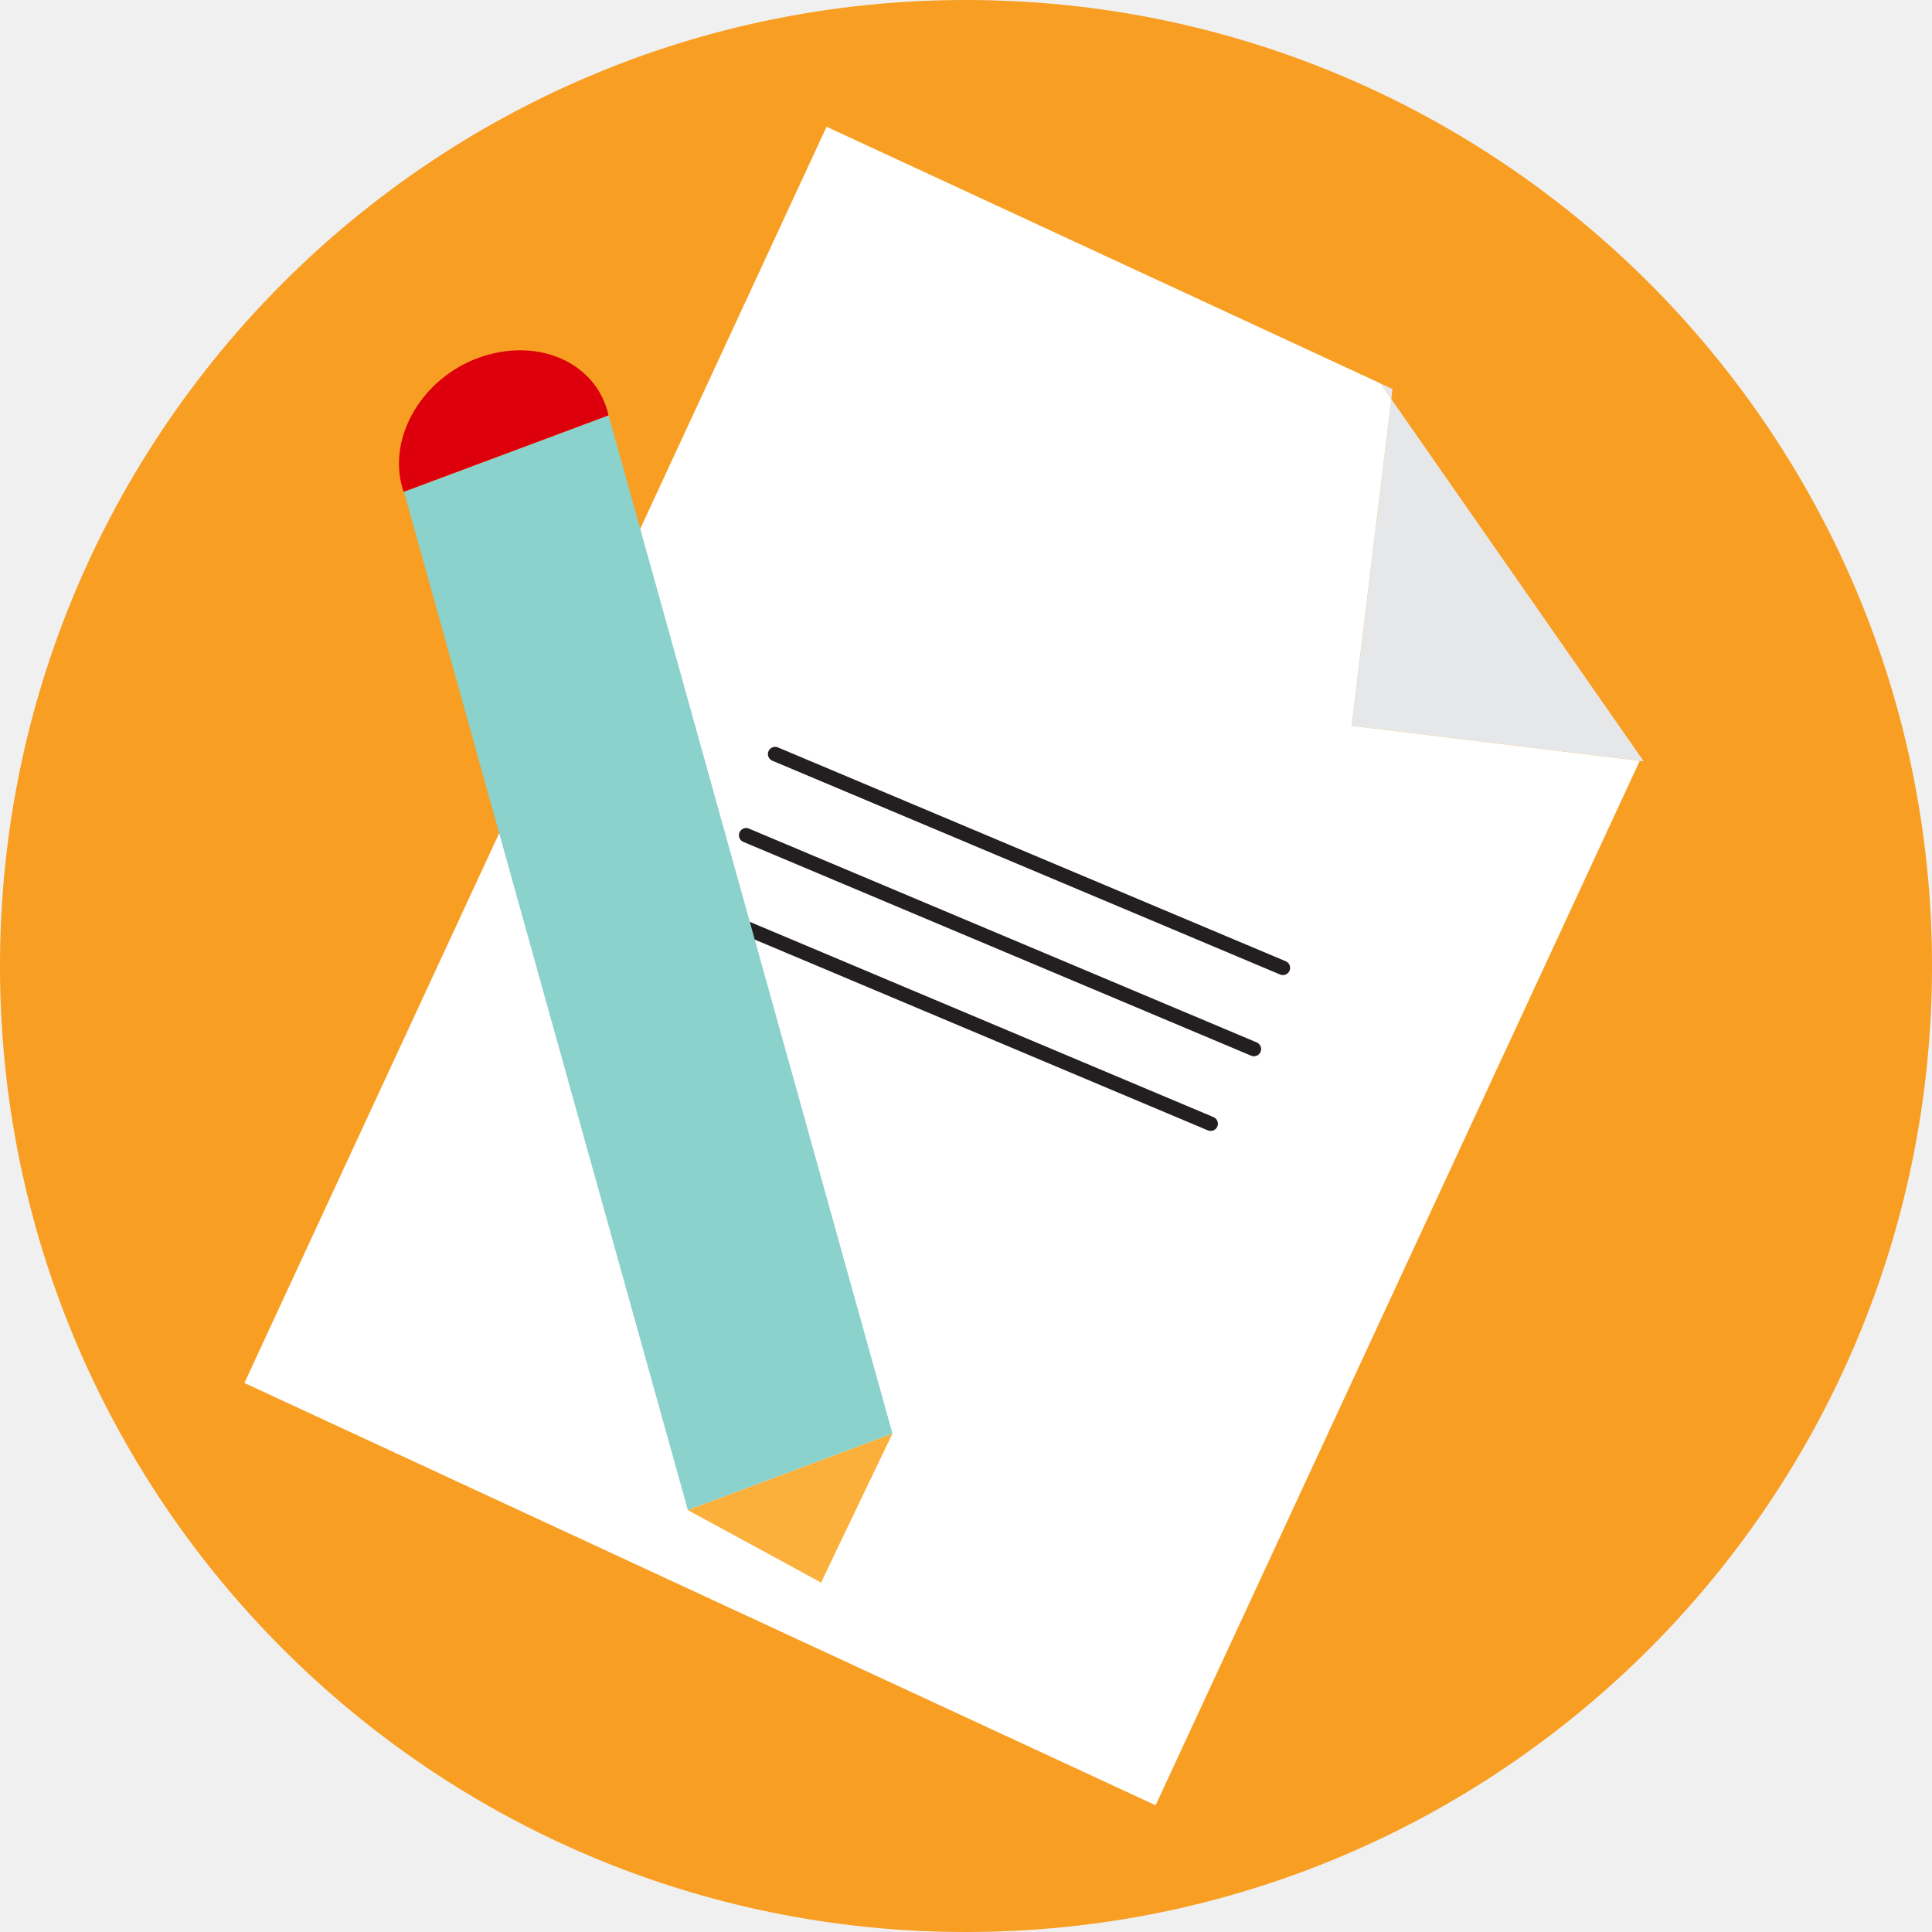
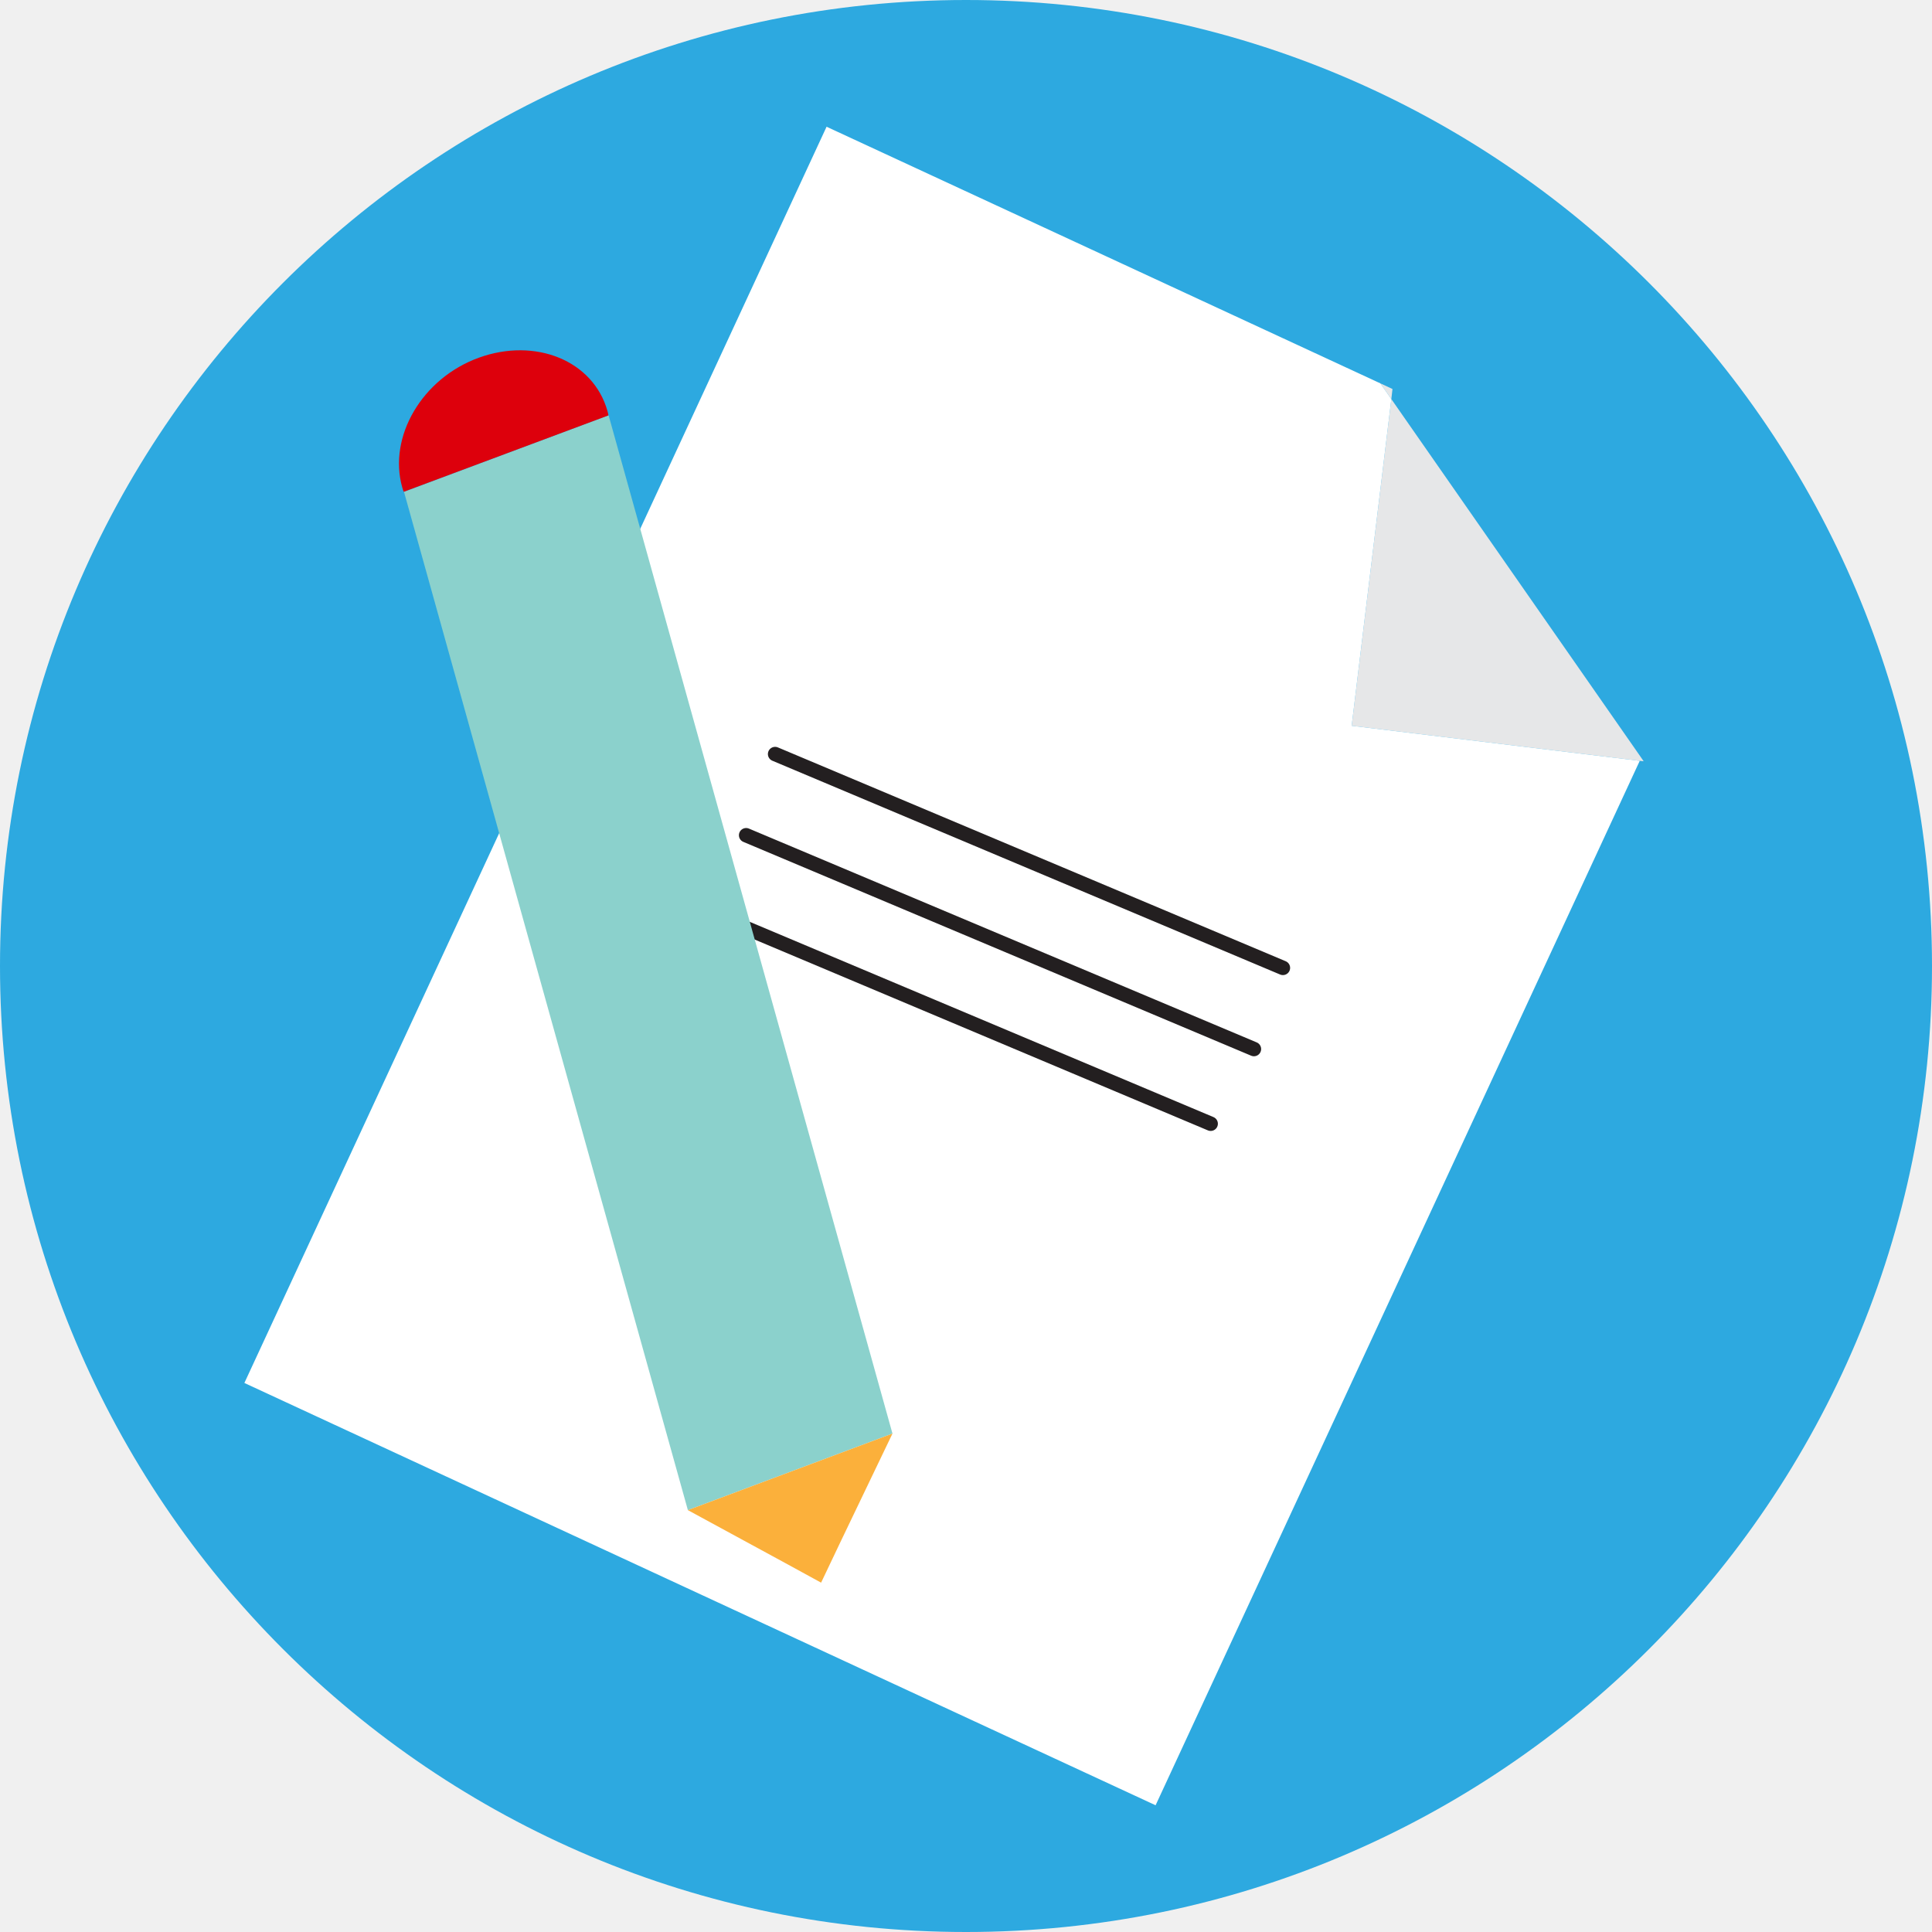
<svg xmlns="http://www.w3.org/2000/svg" viewBox="0 0 134 134">
  <defs>
-     <style>.cls-1{fill:#f89e22;}.cls-2{fill:#e6e7e8;}.cls-3{fill:#fff;}.cls-4{fill:none;stroke:#231f20;stroke-linecap:round;stroke-miterlimit:10;}.cls-5{fill:#8bd1cc;}.cls-6{fill:#fbb03b;}.cls-7{fill:#dd000c;}</style>
+     <style>.cls-1{fill:#2da9e0;}.cls-2{fill:#e6e7e8;}.cls-3{fill:#fff;}.cls-4{fill:none;stroke:#231f20;stroke-linecap:round;stroke-miterlimit:10;}.cls-5{fill:#8bd1cc;}.cls-6{fill:#fbb03b;}.cls-7{fill:#dd000c;}</style>
  </defs>
  <g id="Layer_2" data-name="Layer 2">
    <g id="icon_apply">
      <g id="Layer_27" data-name="Layer 27">
        <circle class="cls-1" cx="67" cy="67" r="67" />
      </g>
      <polygon class="cls-2" points="96.5 27.68 93.75 50.34 113.73 52.77 114 52.8 113.83 52.55 96.5 27.68" />
      <polygon class="cls-2" points="96.58 26.98 96.5 27.68 95.74 26.59 96.58 26.98" />
      <polygon class="cls-3" points="113.73 52.77 80.15 125.21 16.95 95.92 57.33 8.79 95.74 26.59 96.5 27.68 93.75 50.34 113.73 52.77" />
      <line class="cls-4" x1="53.76" y1="52.3" x2="88.98" y2="67.13" />
      <line class="cls-4" x1="51.75" y1="57.93" x2="86.97" y2="72.76" />
      <line class="cls-4" x1="48.75" y1="63.11" x2="83.97" y2="77.94" />
      <polygon class="cls-5" points="28.03 34.11 42.2 28.81 42.21 28.8 61.9 99.43 47.71 104.74 28.02 34.11 28.03 34.11" />
      <polygon class="cls-6" points="47.71 104.74 54.5 108.43 56.95 109.77 58.33 106.87 61.9 99.43 47.71 104.74" />
      <path class="cls-7" d="M42.13,28.5a2.35,2.35,0,0,1,.07.31L28,34.11a2.3,2.3,0,0,1-.1-.3c-1-3.53,1.39-7.58,5.31-9S41.14,25,42.13,28.5Z" />
    </g>
  </g>
</svg>
